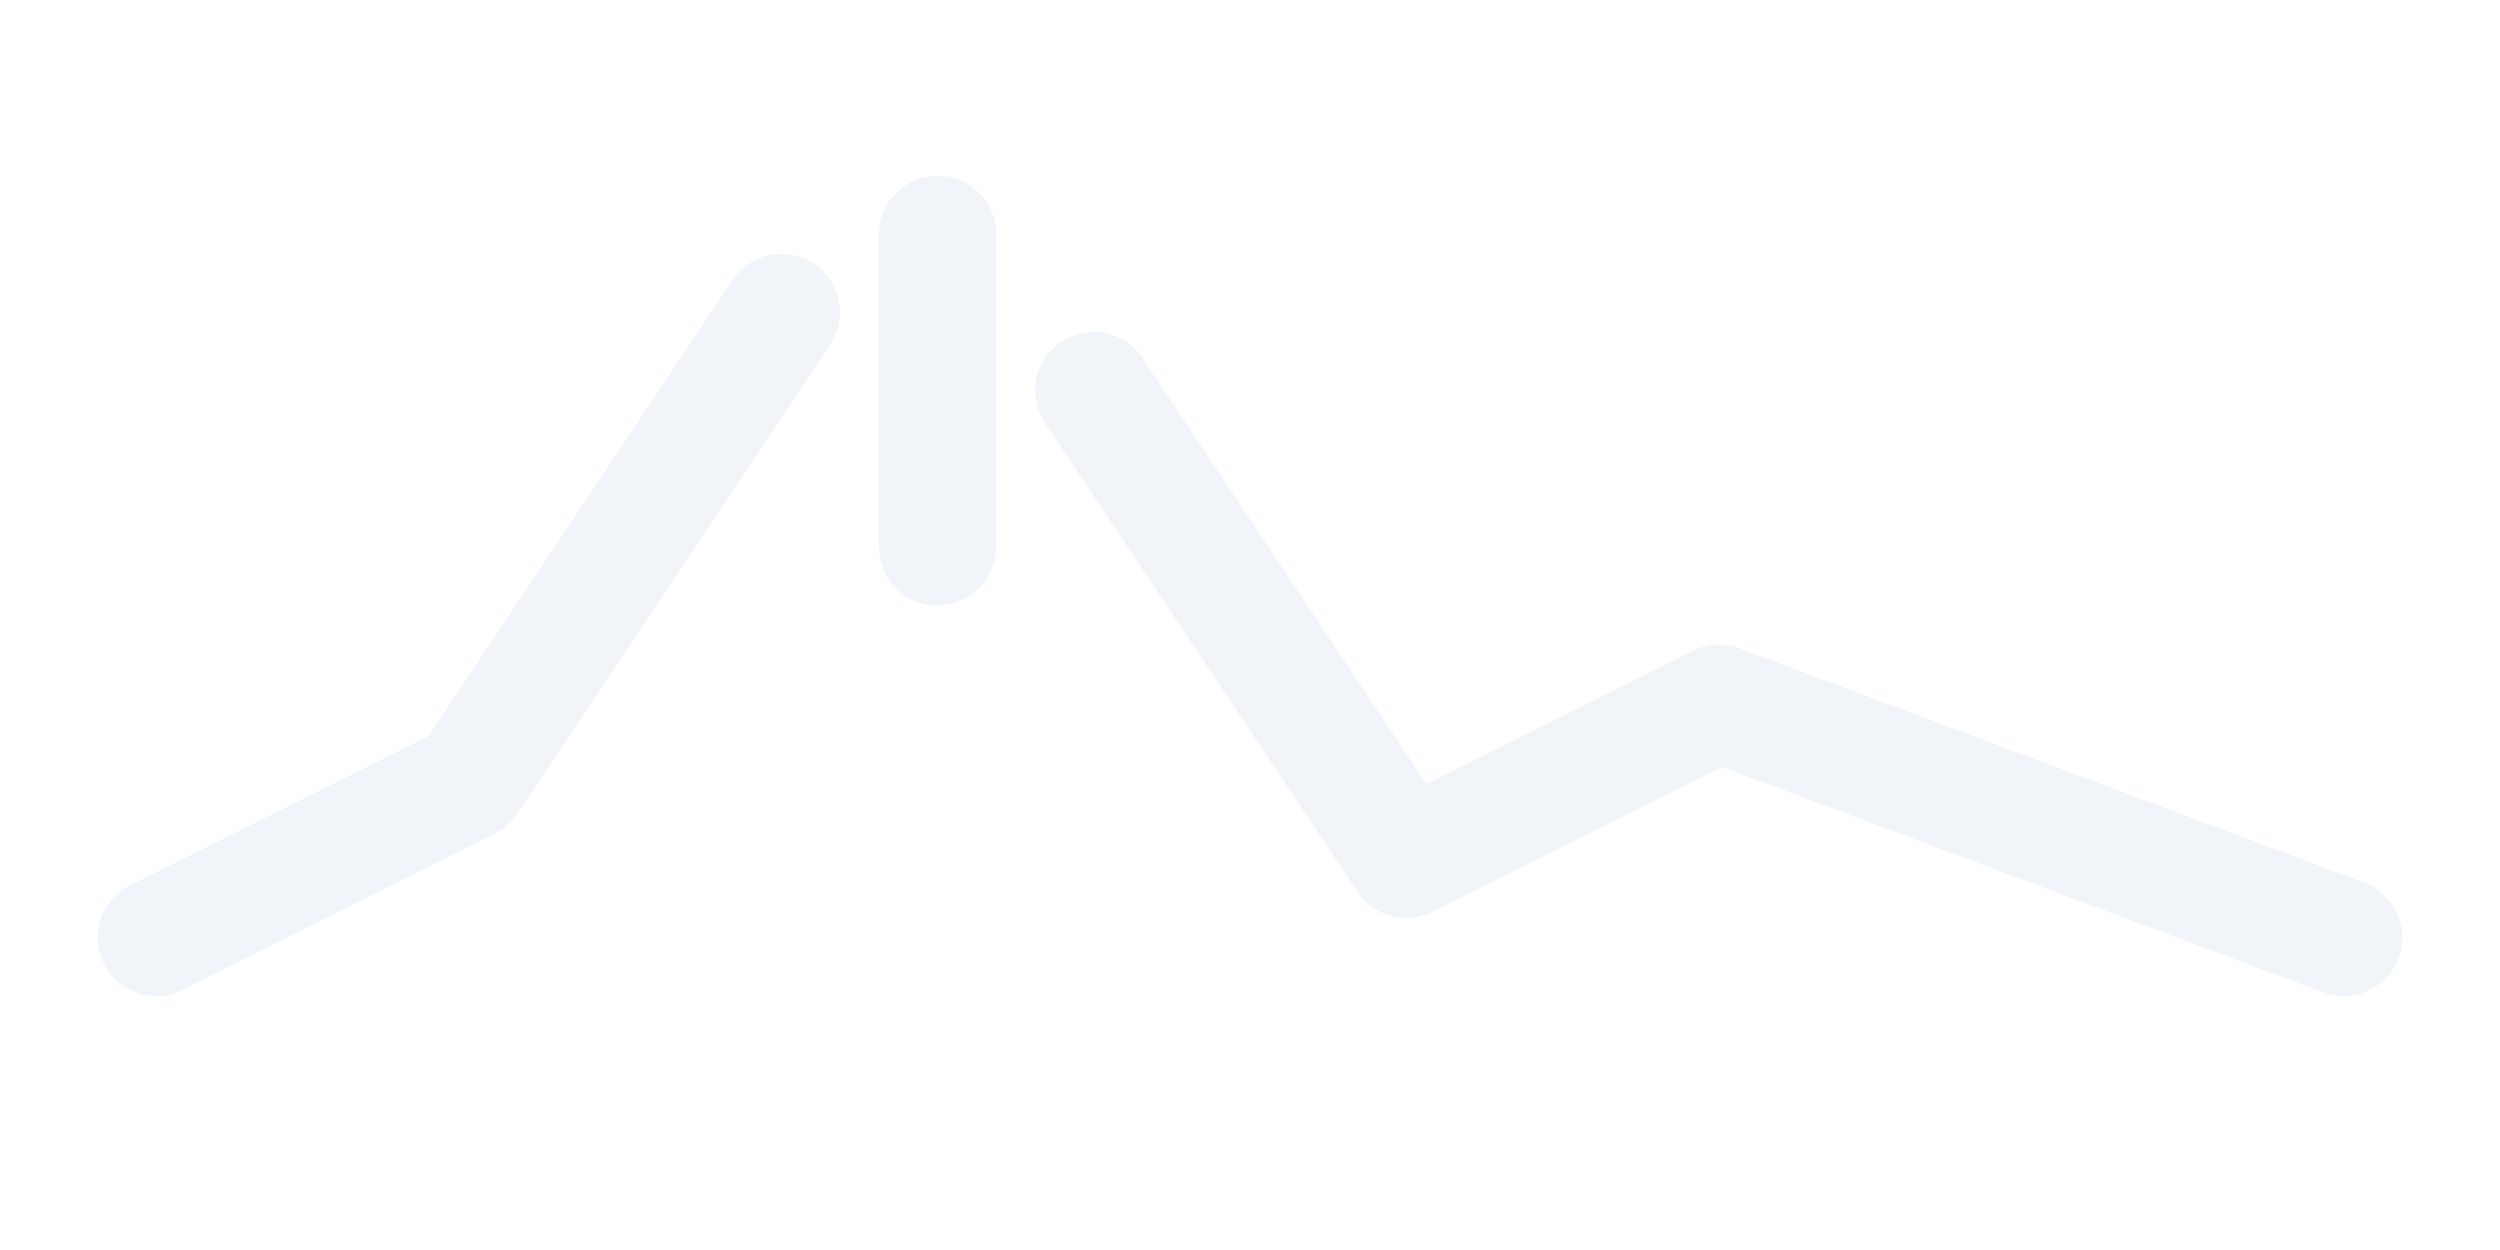
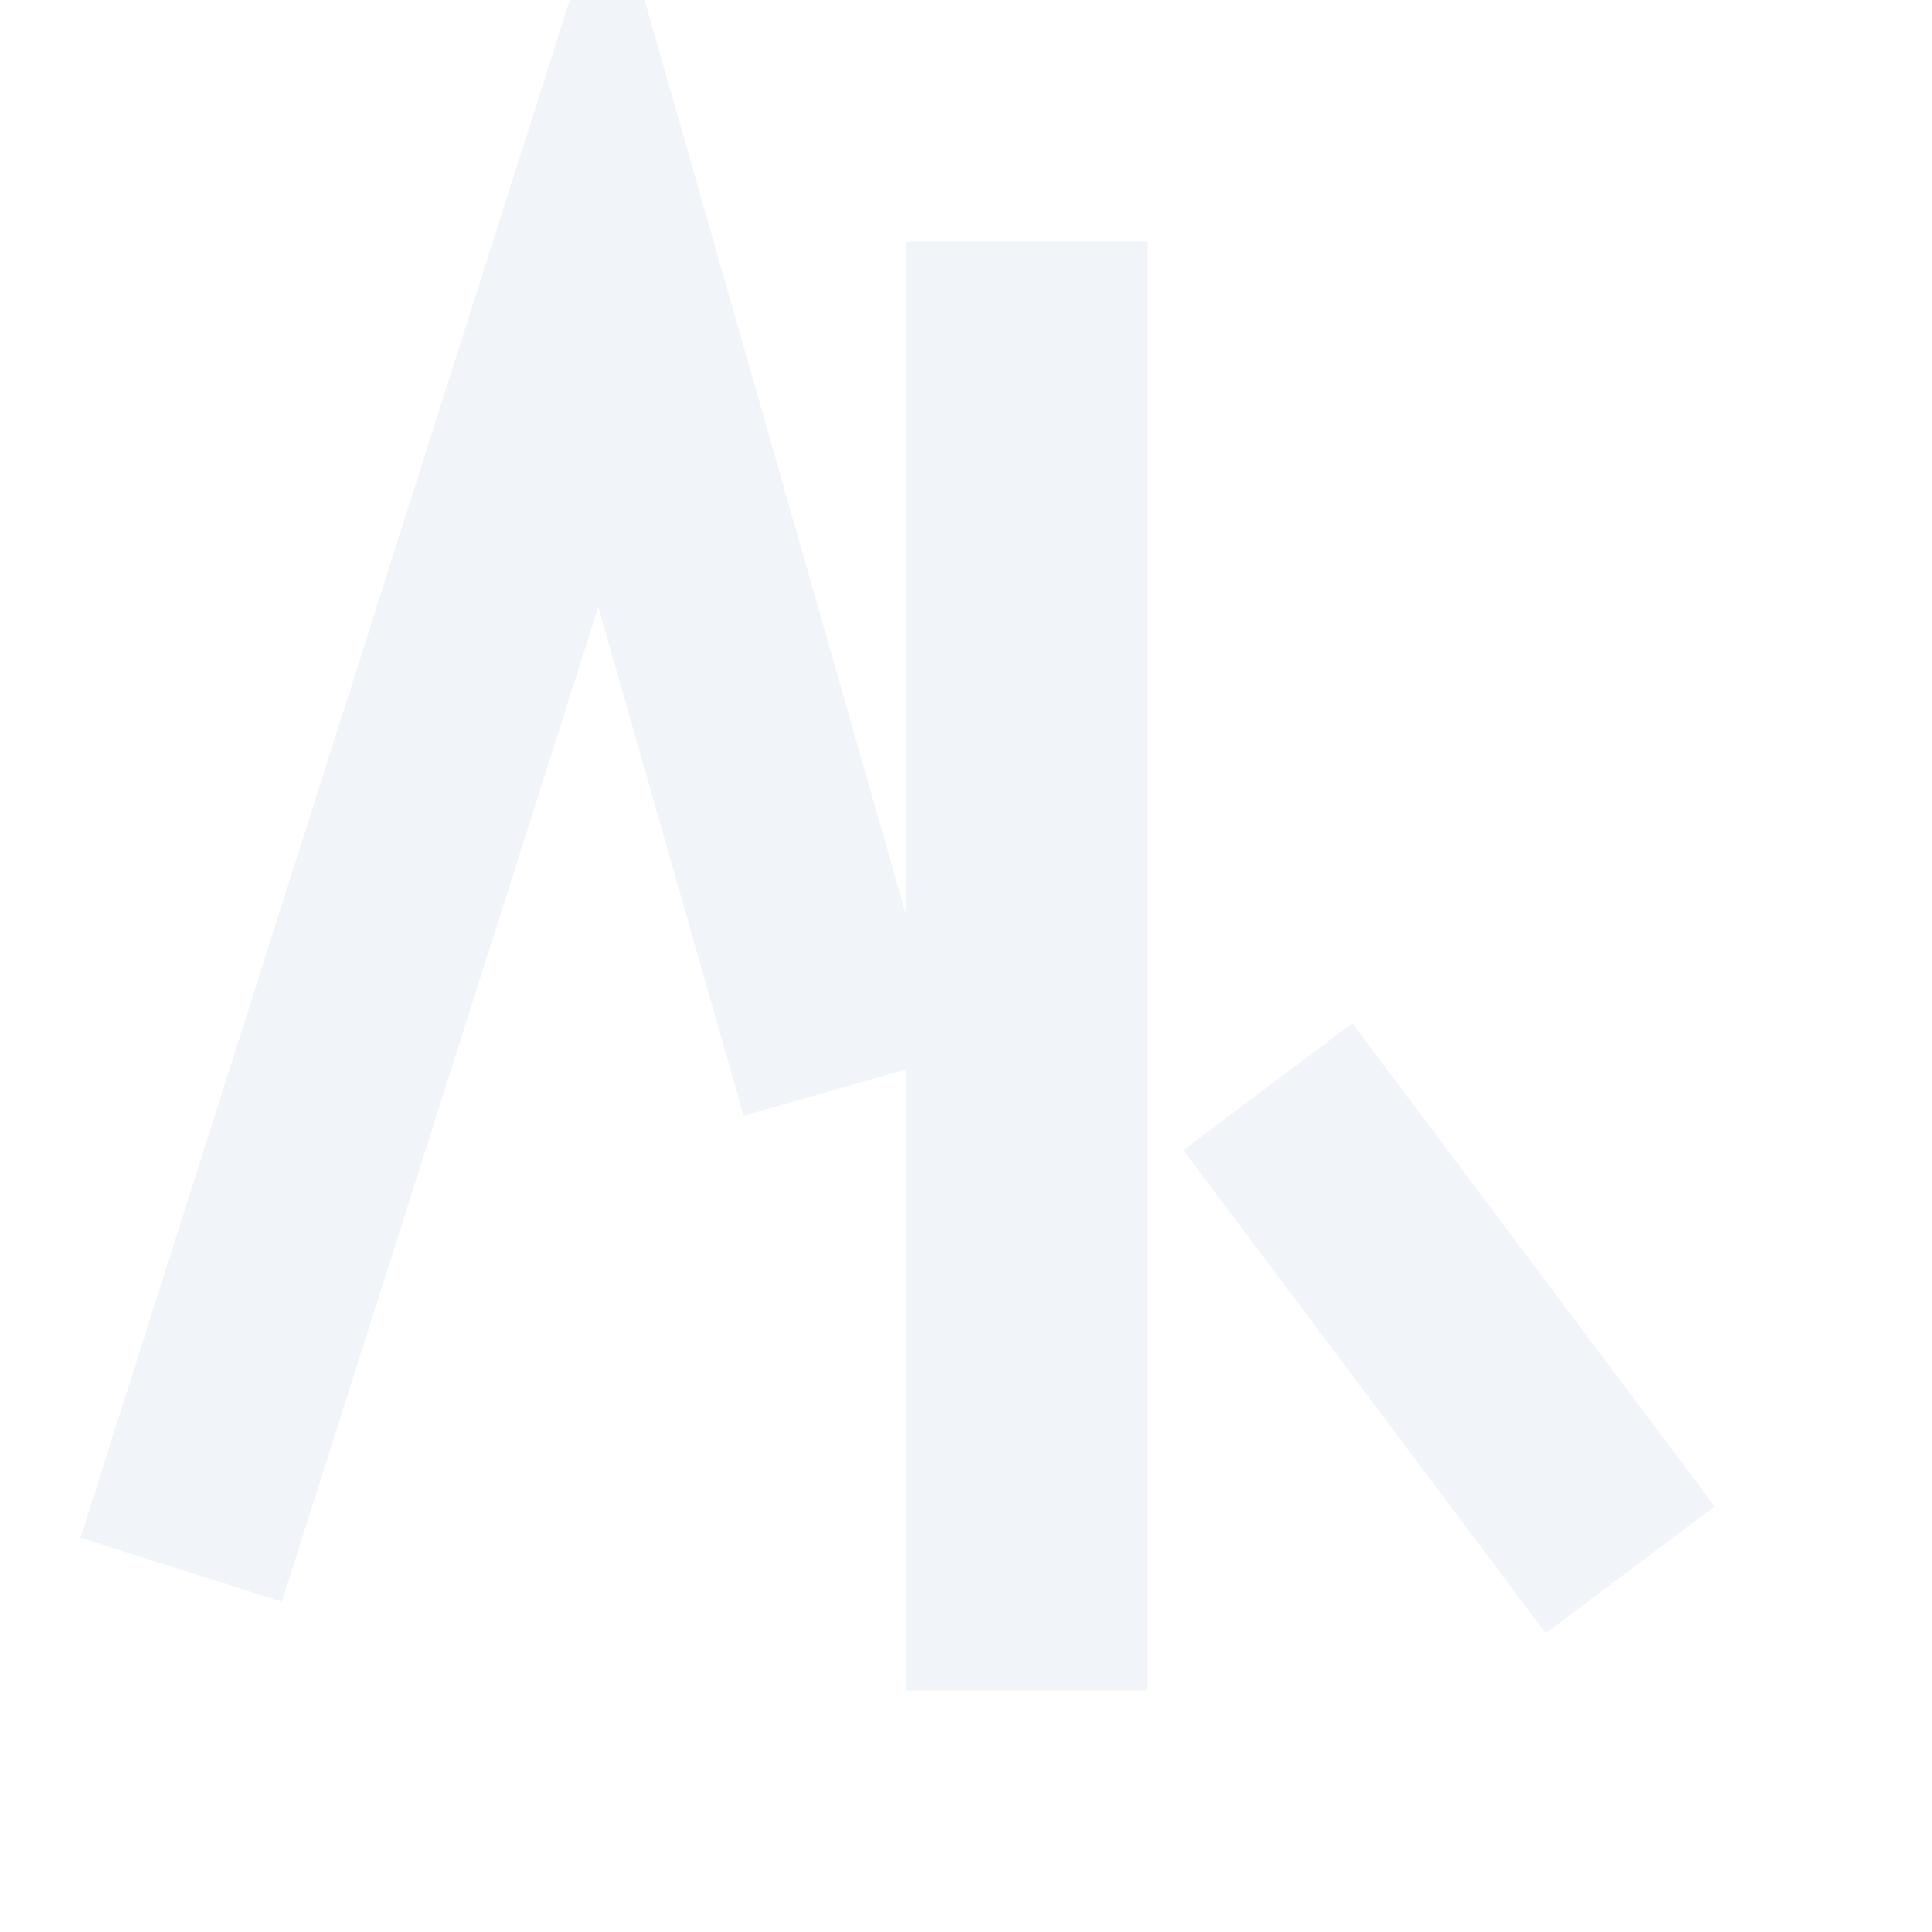
- <svg xmlns="http://www.w3.org/2000/svg" viewBox="0 0 64 32">
-   <path d="M 4 24 L 12 20 L 20 8" stroke="#F1F5F9" stroke-width="3" stroke-linecap="round" stroke-linejoin="round" fill="none" />
-   <line x1="24" y1="6" x2="24" y2="14" stroke="#F1F5F9" stroke-width="3" stroke-linecap="round" />
-   <path d="M 28 10 L 36 22 L 44 18 L 60 24" stroke="#F1F5F9" stroke-width="3" stroke-linecap="round" stroke-linejoin="round" fill="none" />
+ <svg xmlns="http://www.w3.org/2000/svg" viewBox="0 0 32 32" stroke-linecap="butt" stroke-linejoin="miter">
+   <path d="M 3 26 L 10 4 L 14 18" stroke="#F1F5F9" stroke-width="3.5" fill="none" />
+   <line x1="17" y1="4" x2="17" y2="28" stroke="#F1F5F9" stroke-width="4" />
+   <path d="M 21 18 L 27 26" stroke="#F1F5F9" stroke-width="3.5" fill="none" />
</svg>
